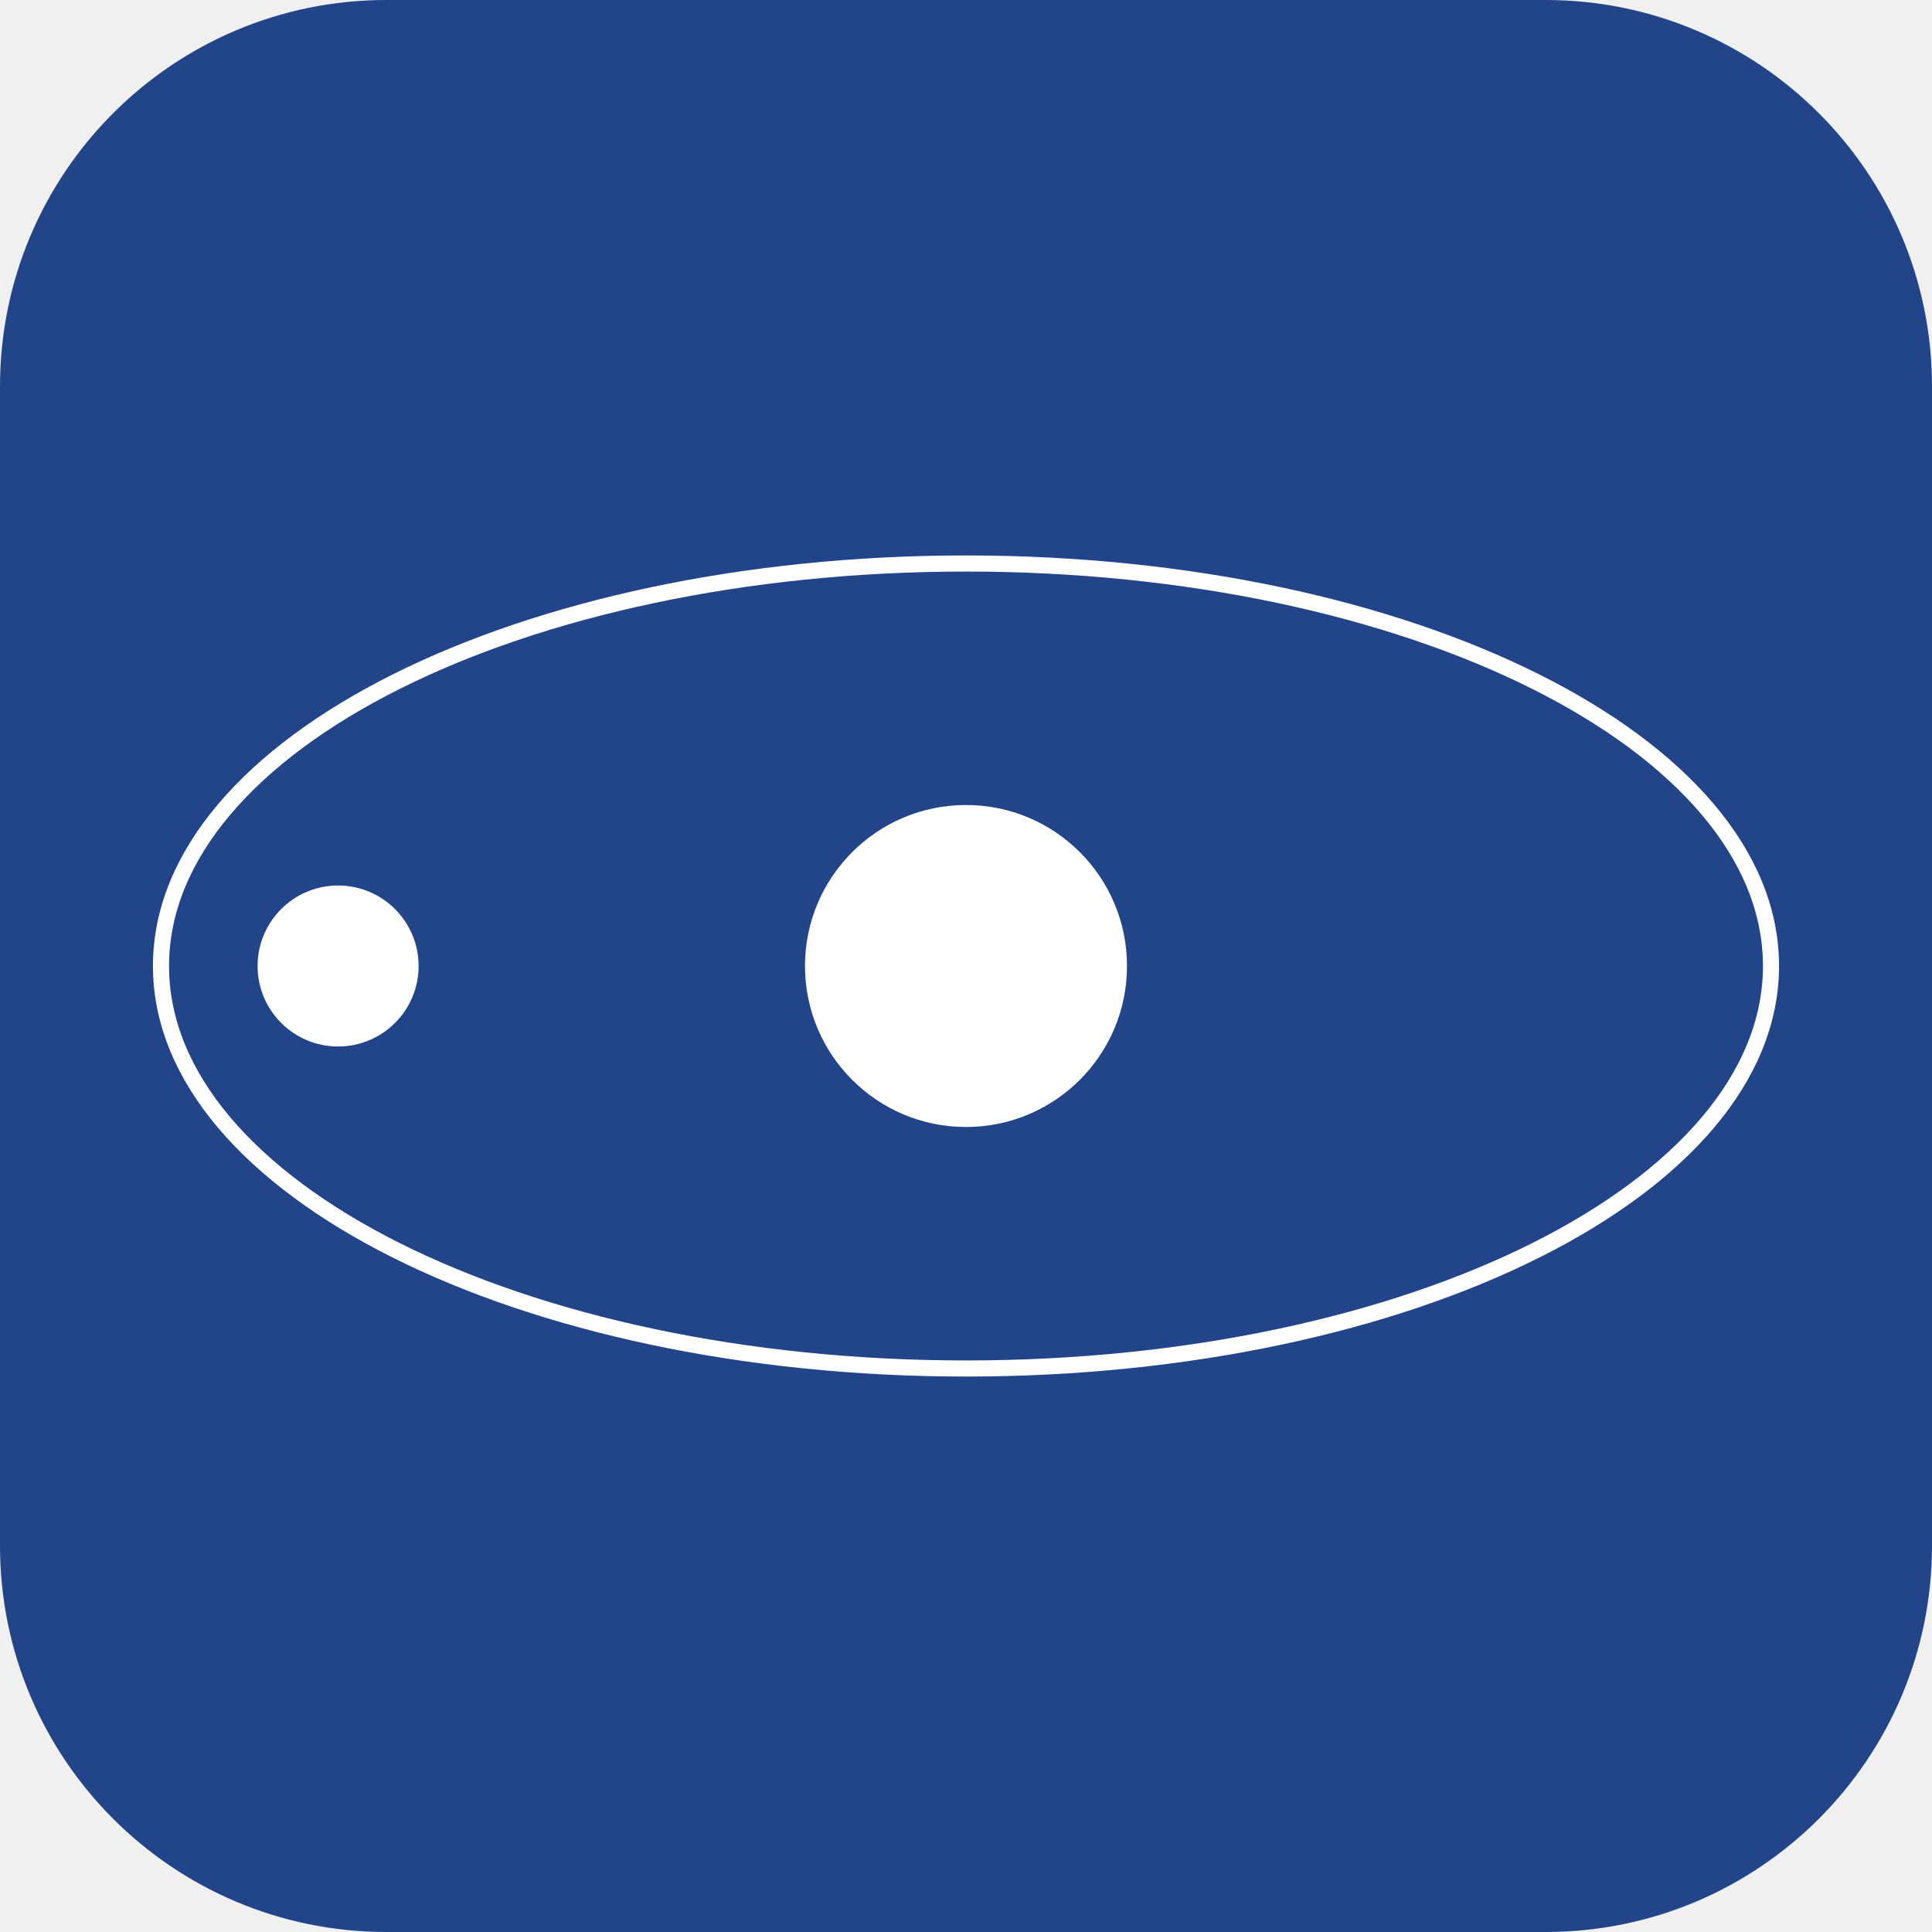
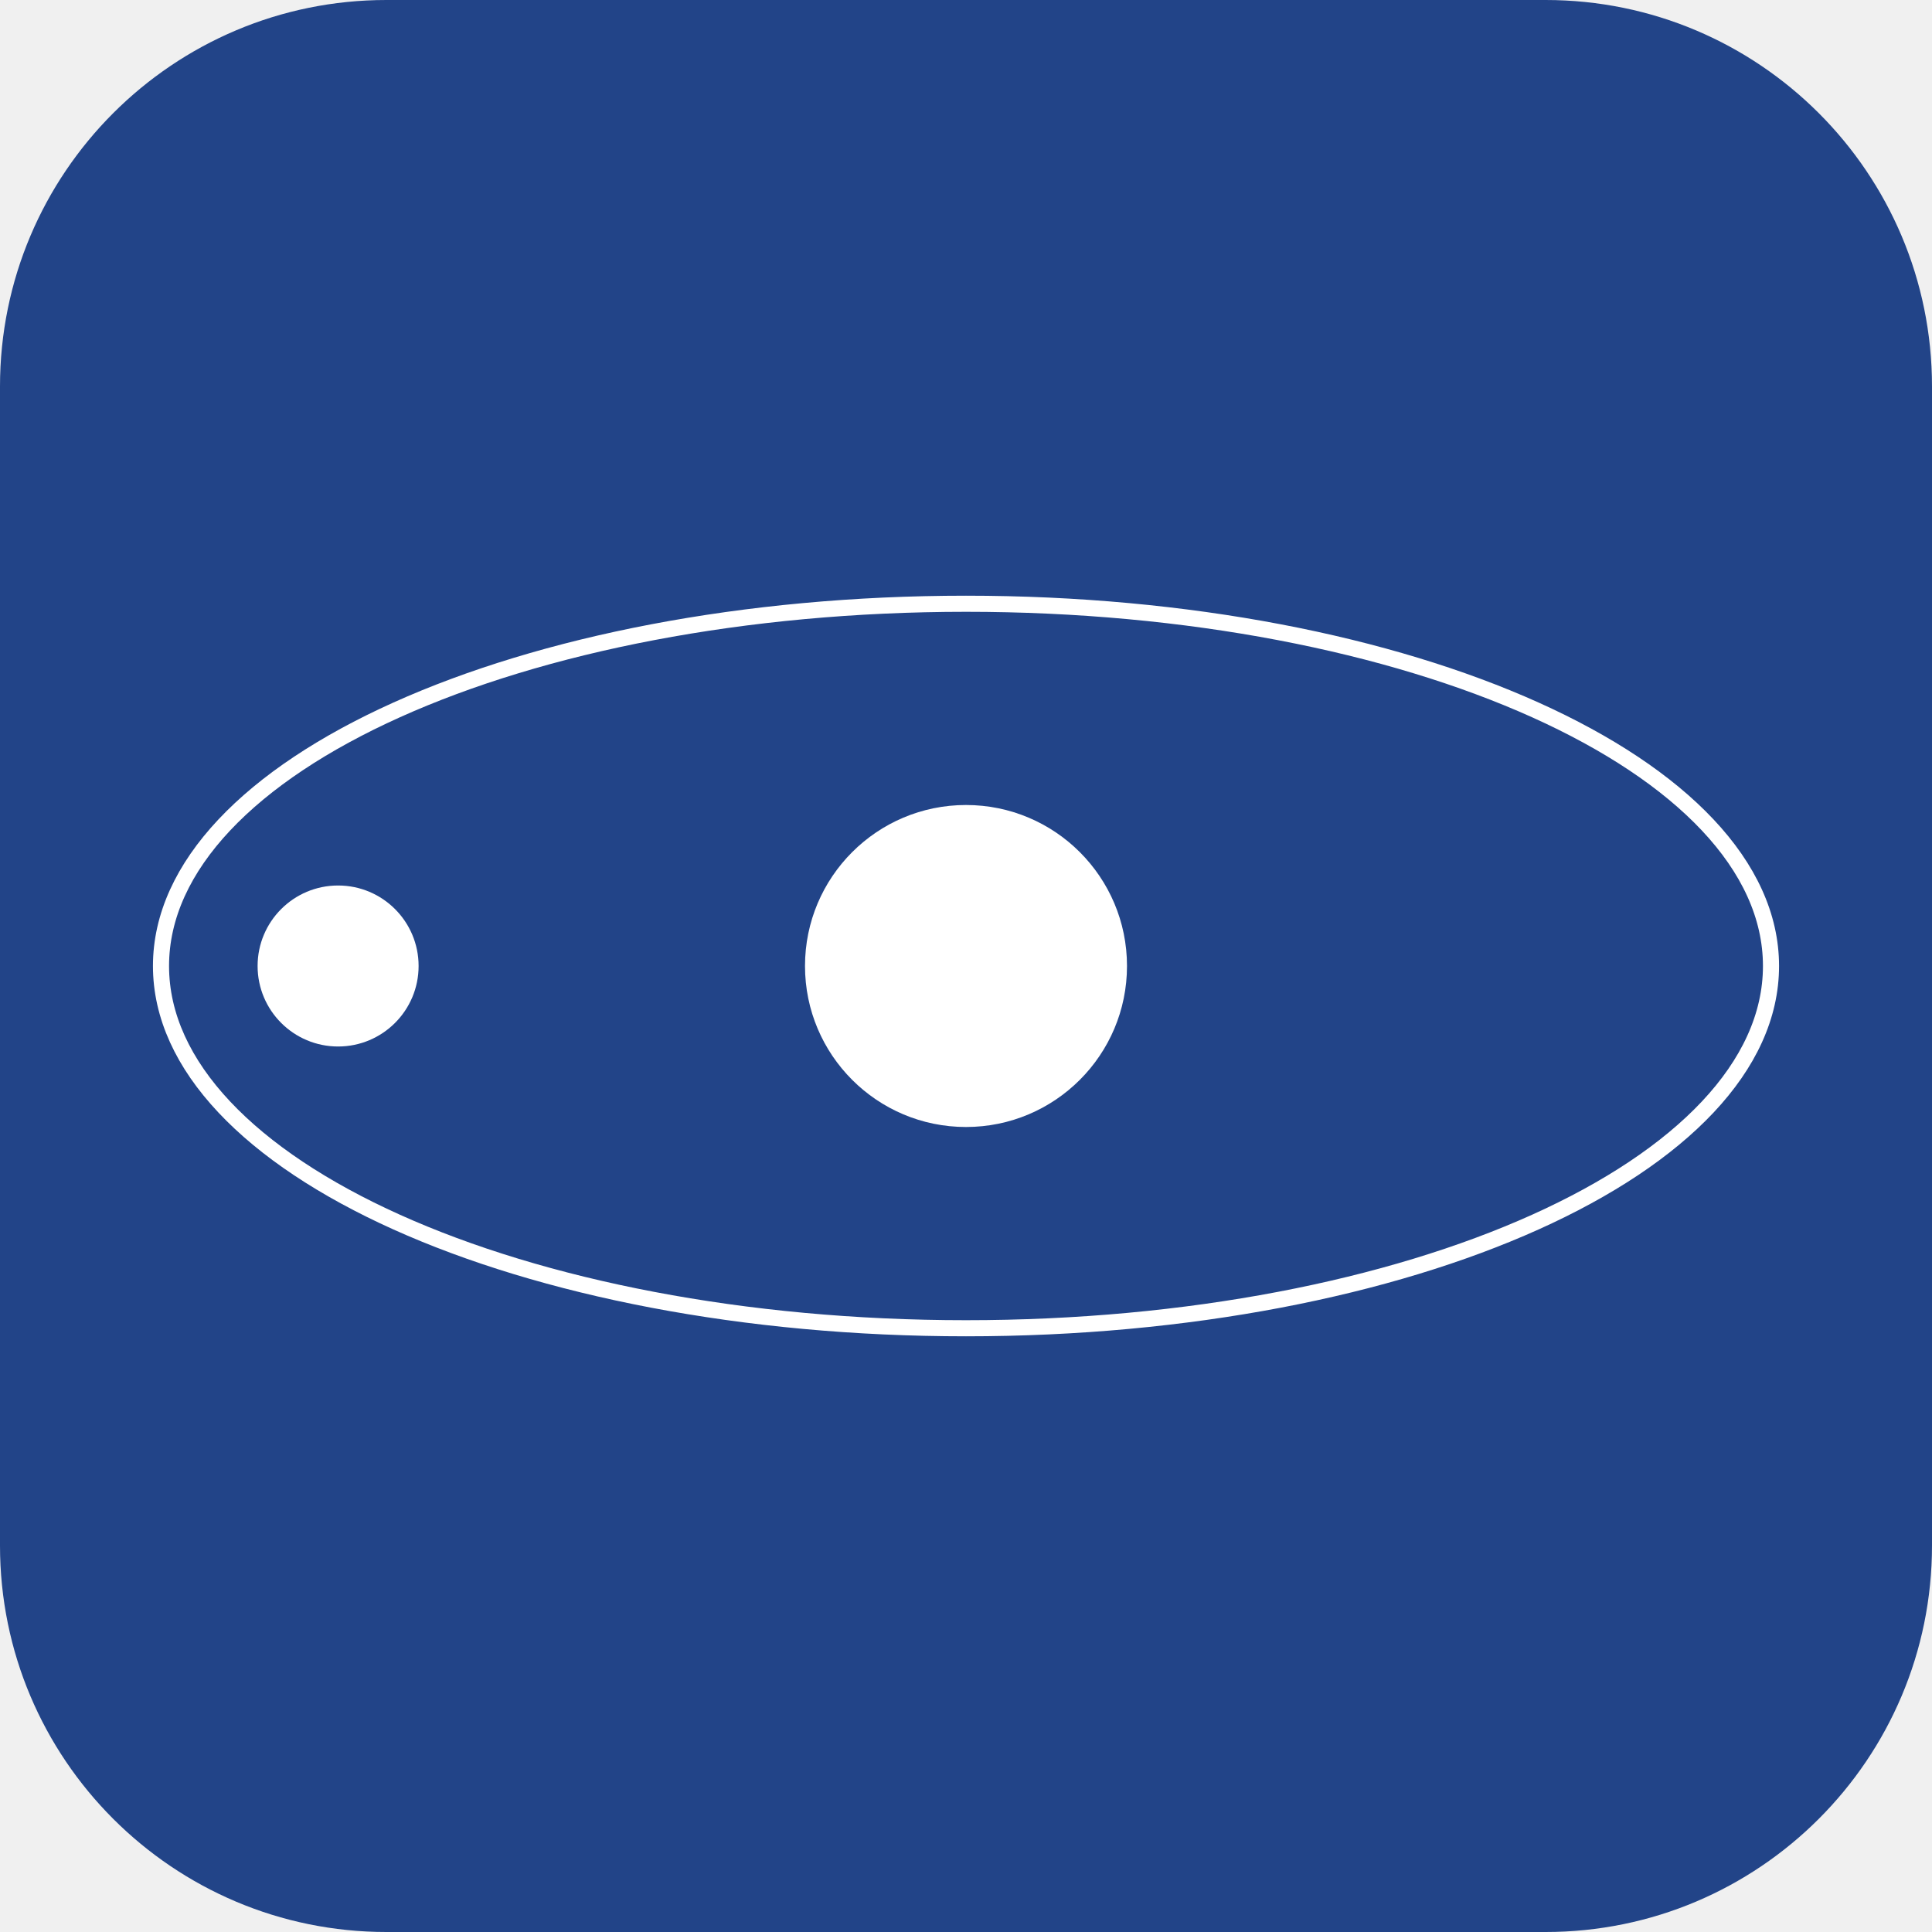
<svg xmlns="http://www.w3.org/2000/svg" width="240" height="240" viewbox="0 0 240 240">
  <rect x="0" y="0" width="240" height="240" fill="#248" rx="48" ry="48" />
  <circle cx="120" cy="120" r="20" fill="#FFF" />
-   <ellipse cx="120" cy="120" rx="100" ry="50" stroke="#FFF" stroke-width="2" fill="none" />
+   <ellipse cx="120" cy="120" rx="100" ry="45" stroke="#FFF" stroke-width="2" fill="none" />
  <circle cx="42" cy="120" r="10" fill="#FFF" />
</svg>
